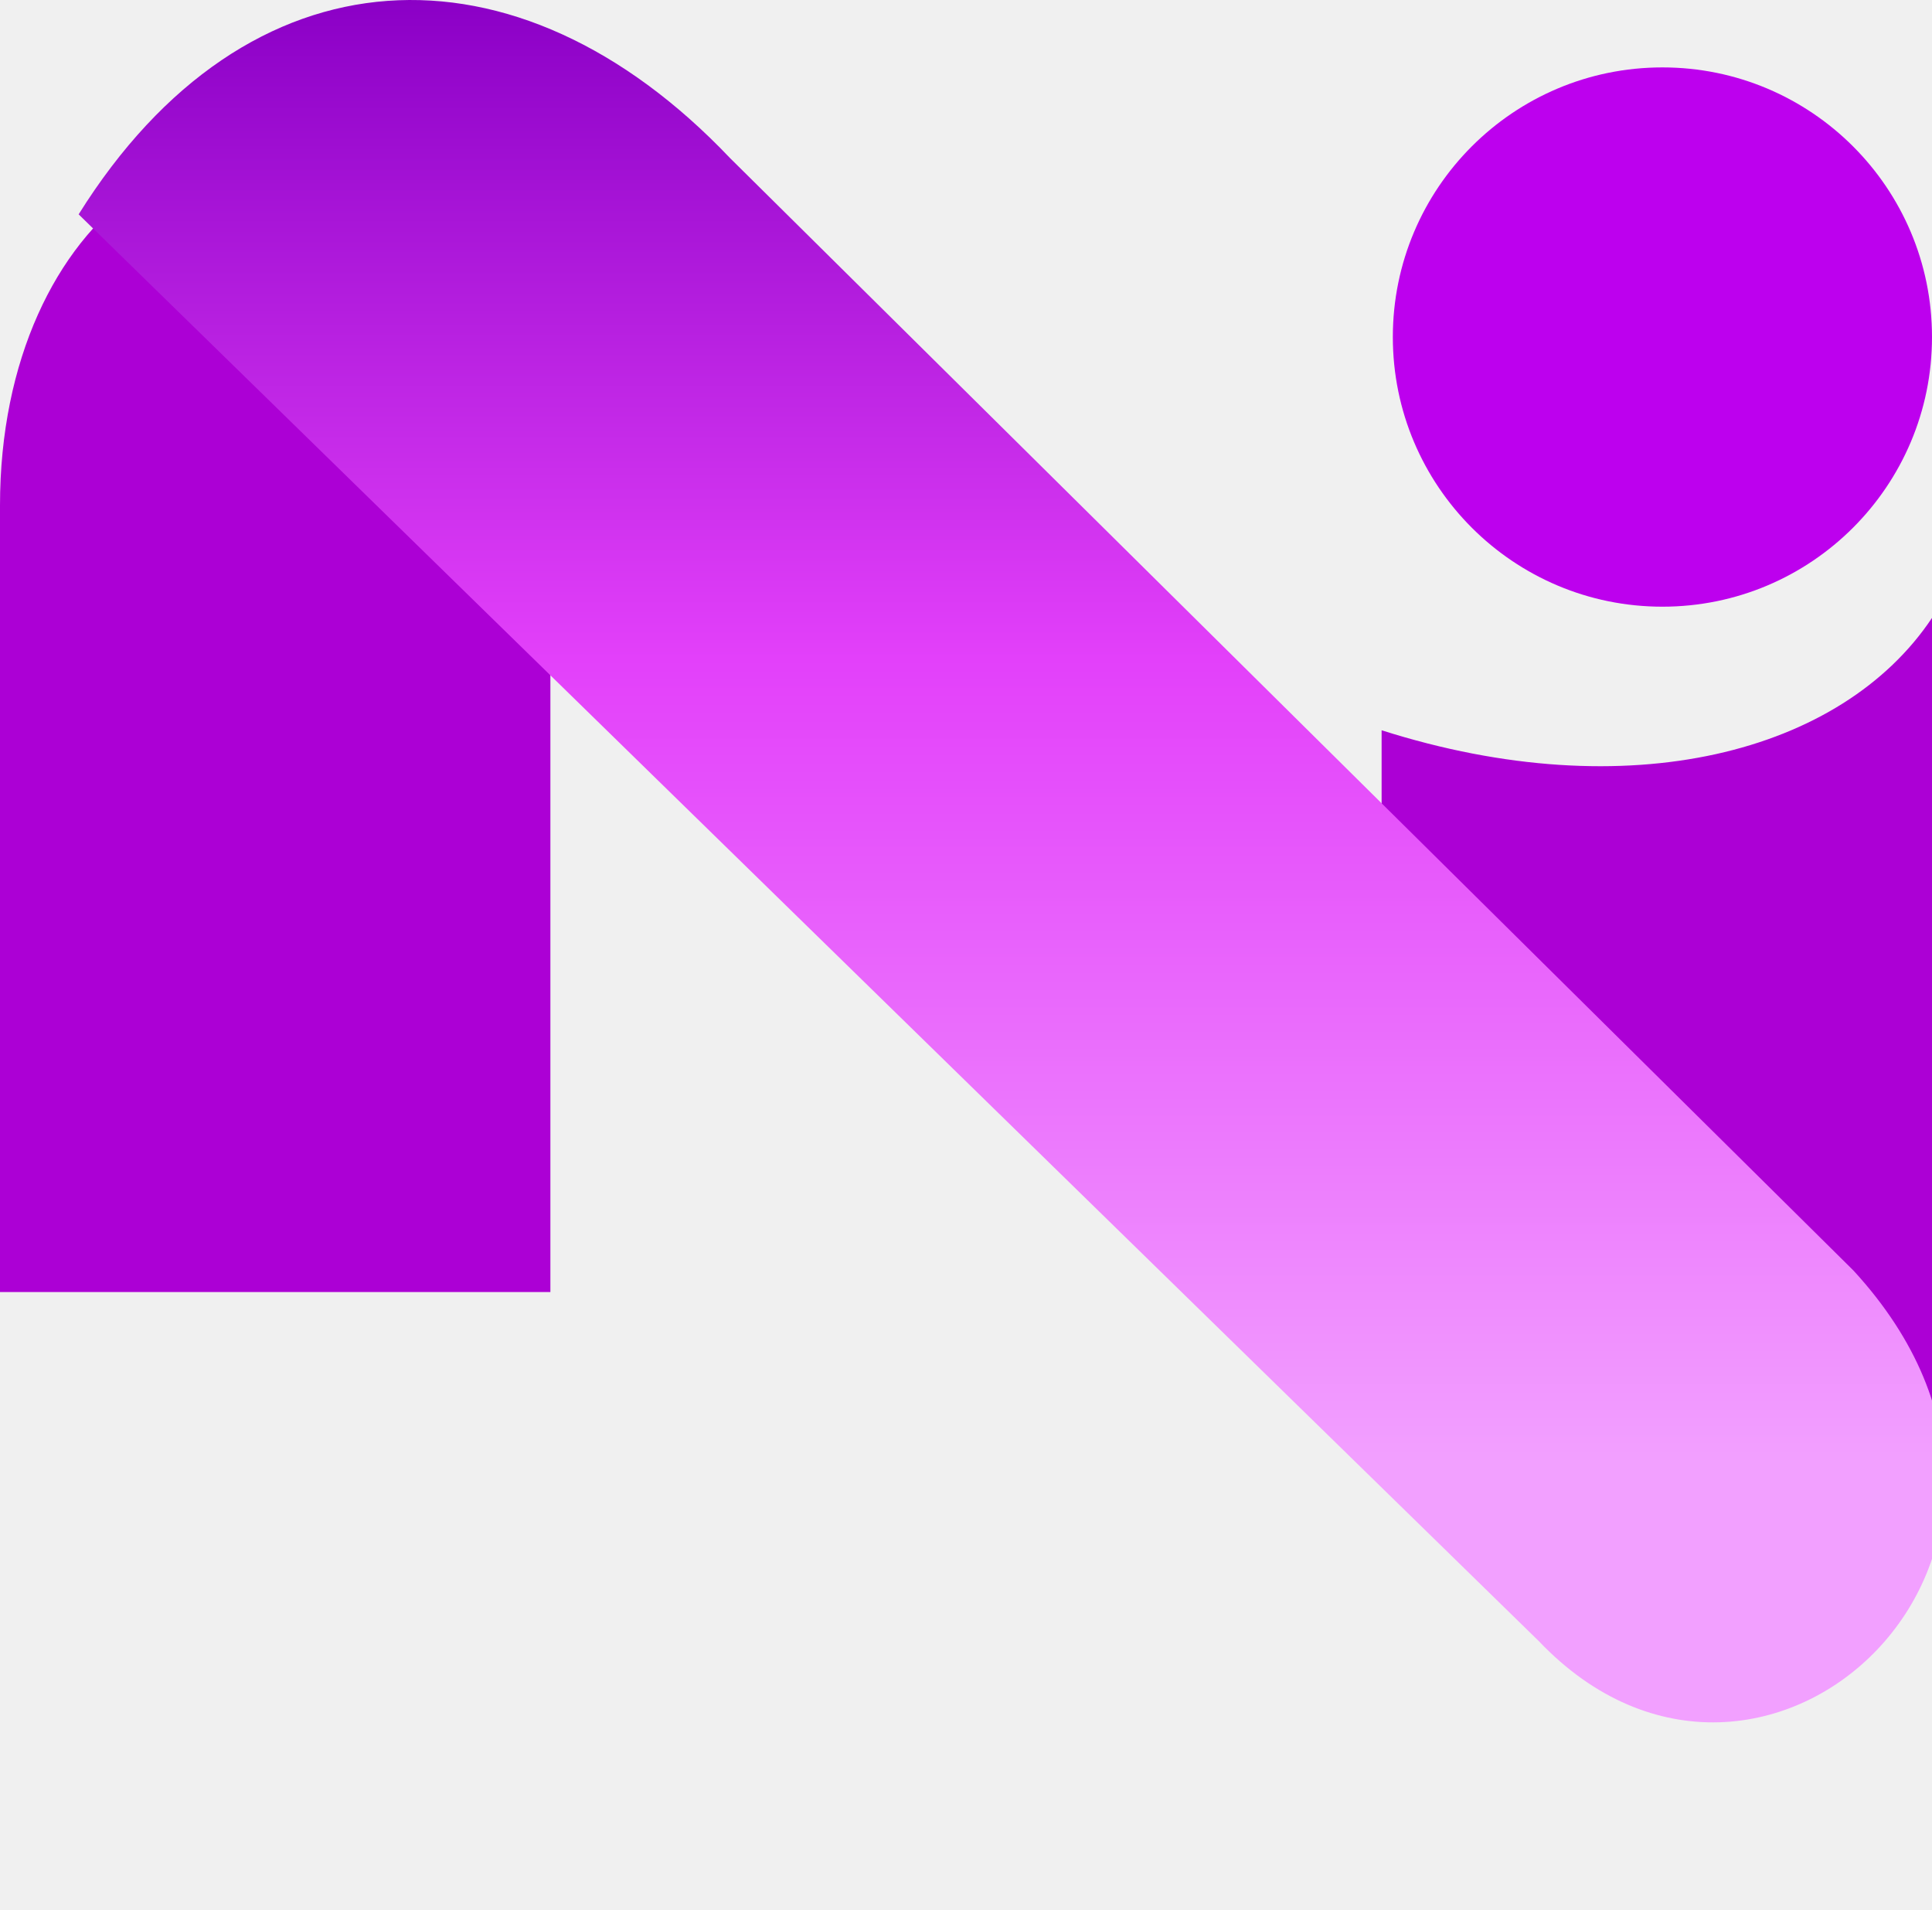
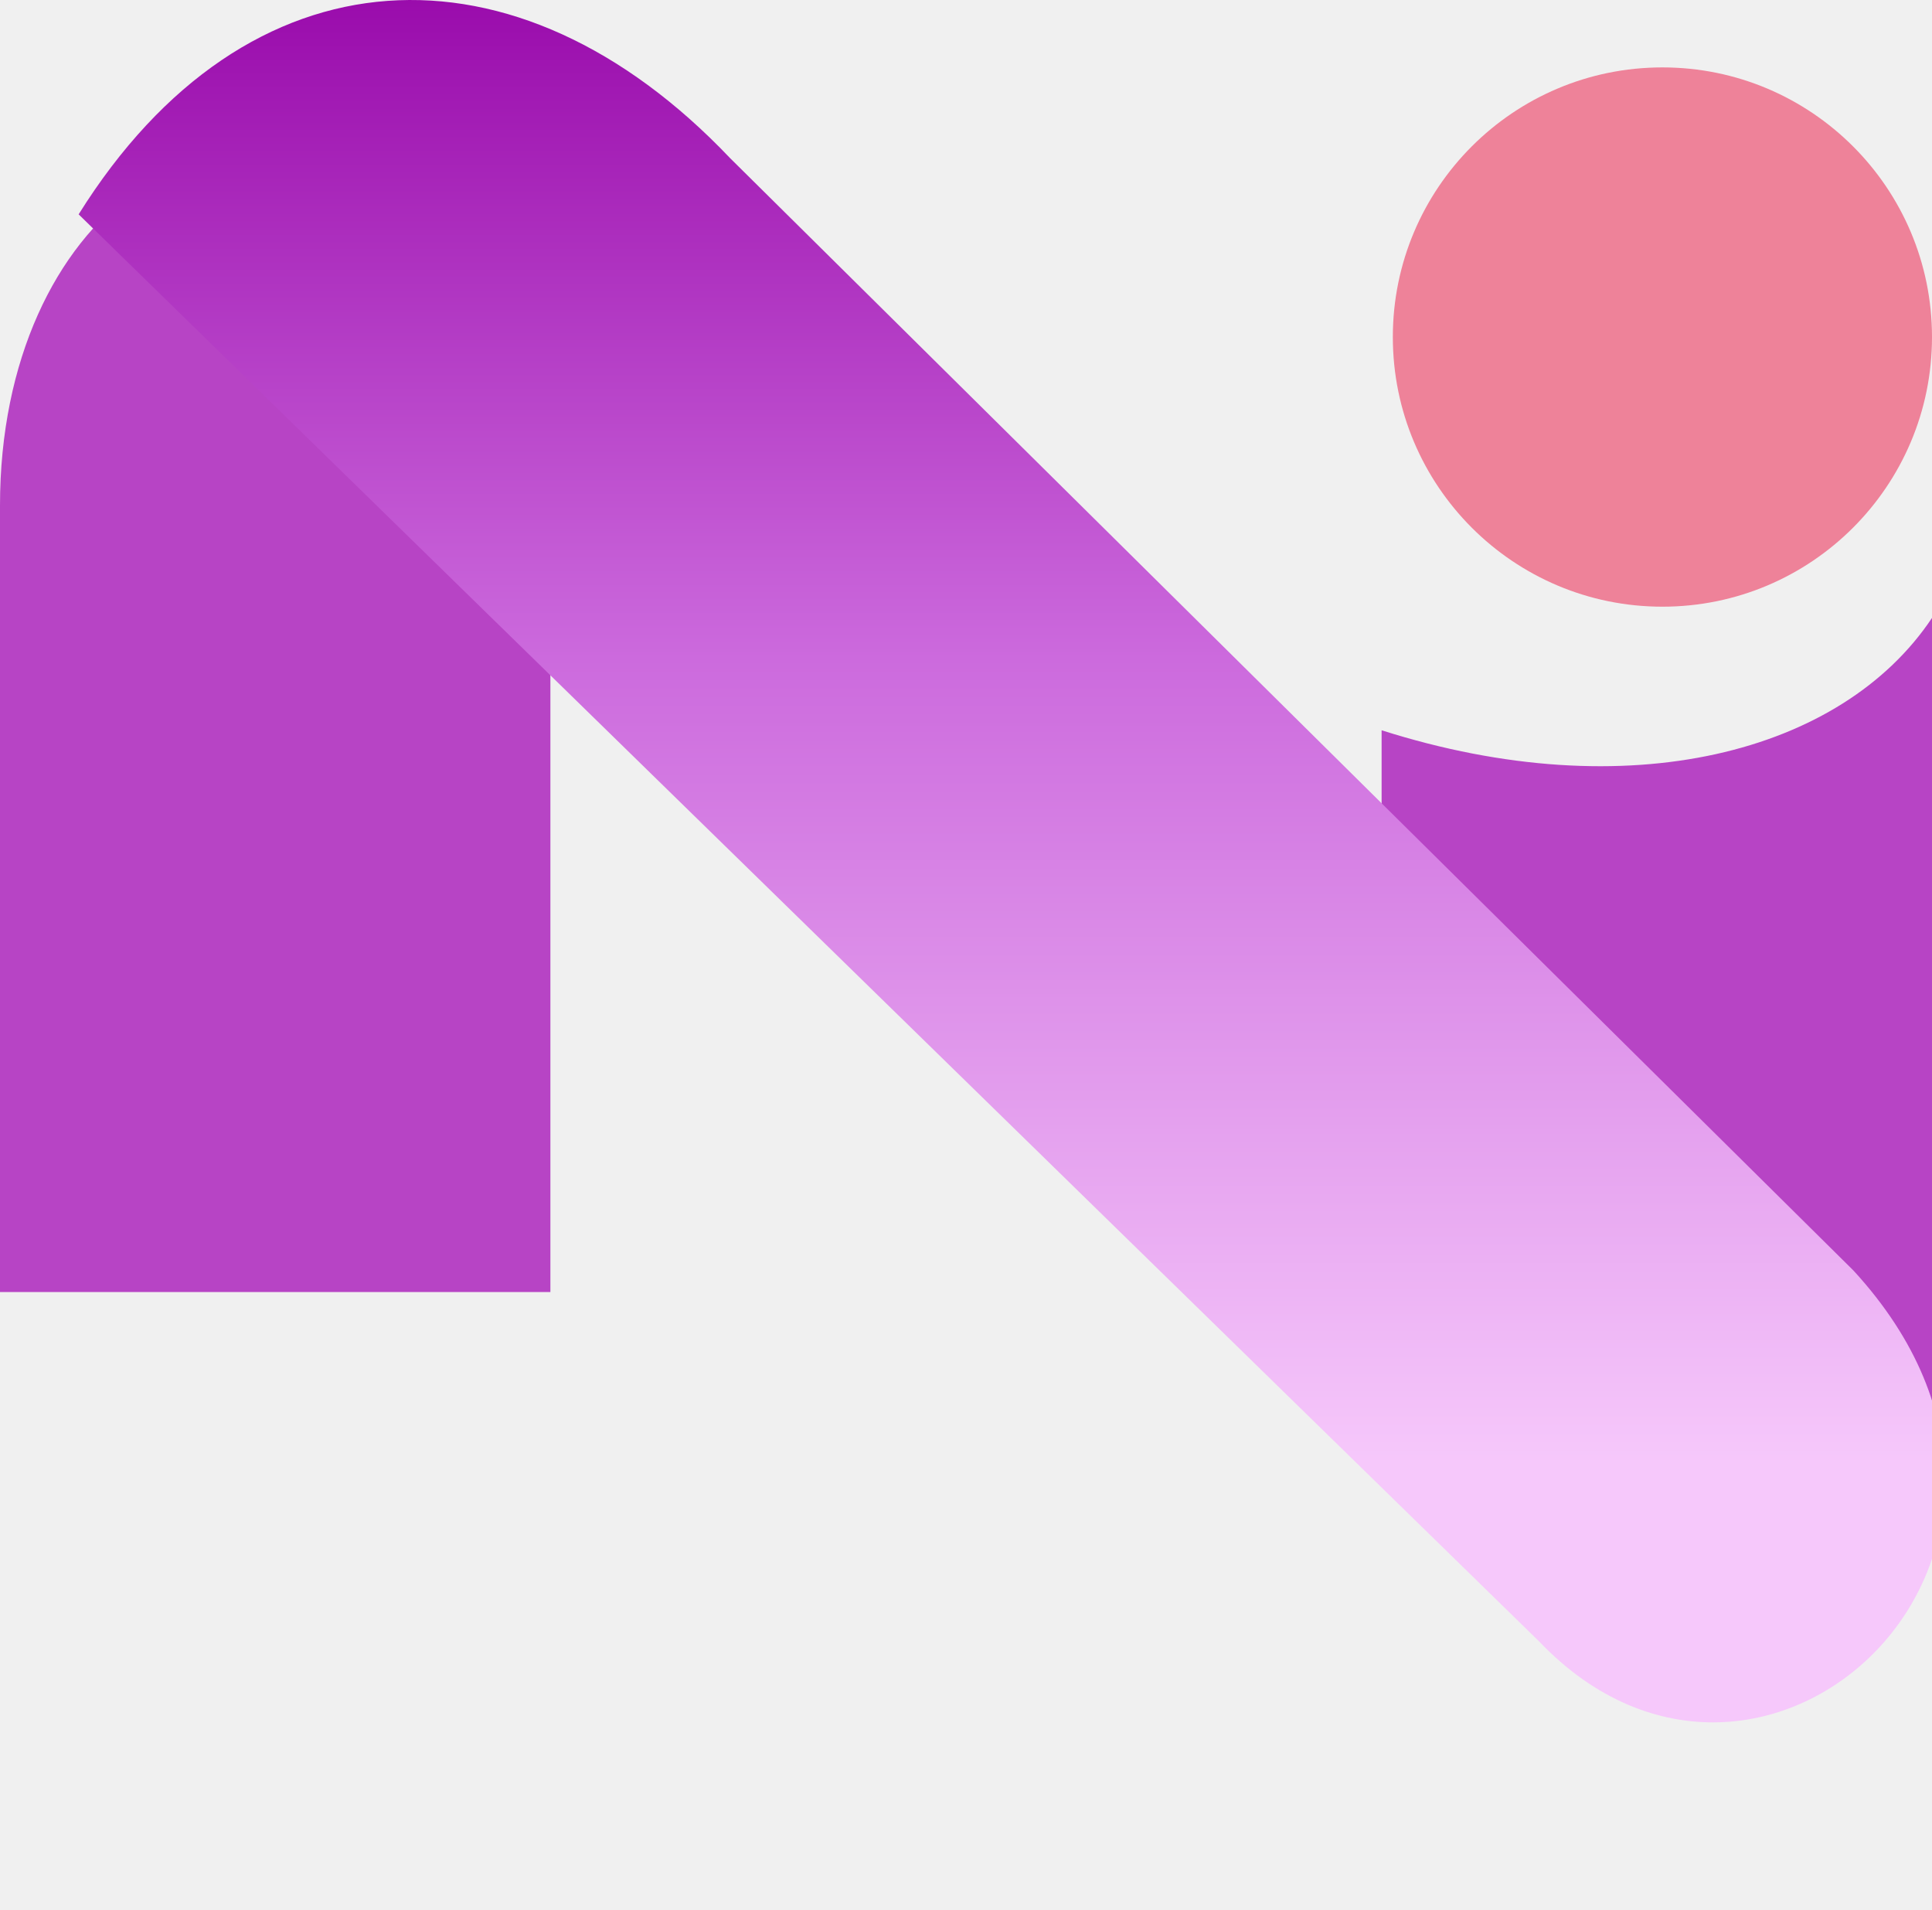
<svg xmlns="http://www.w3.org/2000/svg" width="84" height="83" viewBox="0 0 84 83" fill="none">
  <g clip-path="url(#clip0_3_836)">
-     <circle cx="72.279" cy="14.651" r="11.721" fill="#BD00EE" class="dot" />
-     <path d="M0 21.977C0 15.628 2.442 10.744 5.86 8.302L23.93 26.372V56.163H0V21.977ZM60.07 31.744C70.814 35.163 80.093 32.721 84 26.86V63.977L60.07 40.047V31.744Z" fill="#AC00D5" />
+     <circle cx="72.279" cy="14.651" r="11.721" fill="#EE8299" class="dot" />
+     <path d="M0 21.977C0 15.628 2.442 10.744 5.86 8.302L23.93 26.372V56.163H0V21.977ZM60.07 31.744C70.814 35.163 80.093 32.721 84 26.86V63.977L60.07 40.047V31.744Z" fill="#B744C5" />
    <path d="M3.419 9.317C10.744 -2.404 22.465 -2.893 31.744 6.875L80.581 55.224C91.814 67.433 76.674 81.596 66.907 71.34L3.419 9.317Z" fill="url(#paint0_linear_3_836)" />
  </g>
  <defs>
    <linearGradient id="paint0_linear_3_836" x1="3.419" y1="0" x2="3.419" y2="63.639" gradientUnits="userSpaceOnUse">
-       <stop stop-color="#8B00C6" />
-       <stop offset="0.45" stop-color="#E340FA" />
-       <stop offset="1" stop-color="#F2A0FF" />
+       <stop stop-color="#9A0CAC" />
+       <stop offset="0.45" stop-color="#CC6ADD" />
+       <stop offset="1" stop-color="#F6C8FB" />
    </linearGradient>
    <clipPath id="clip0_3_836">
      <rect width="84" height="82.5" fill="white" />
    </clipPath>
  </defs>
</svg>
